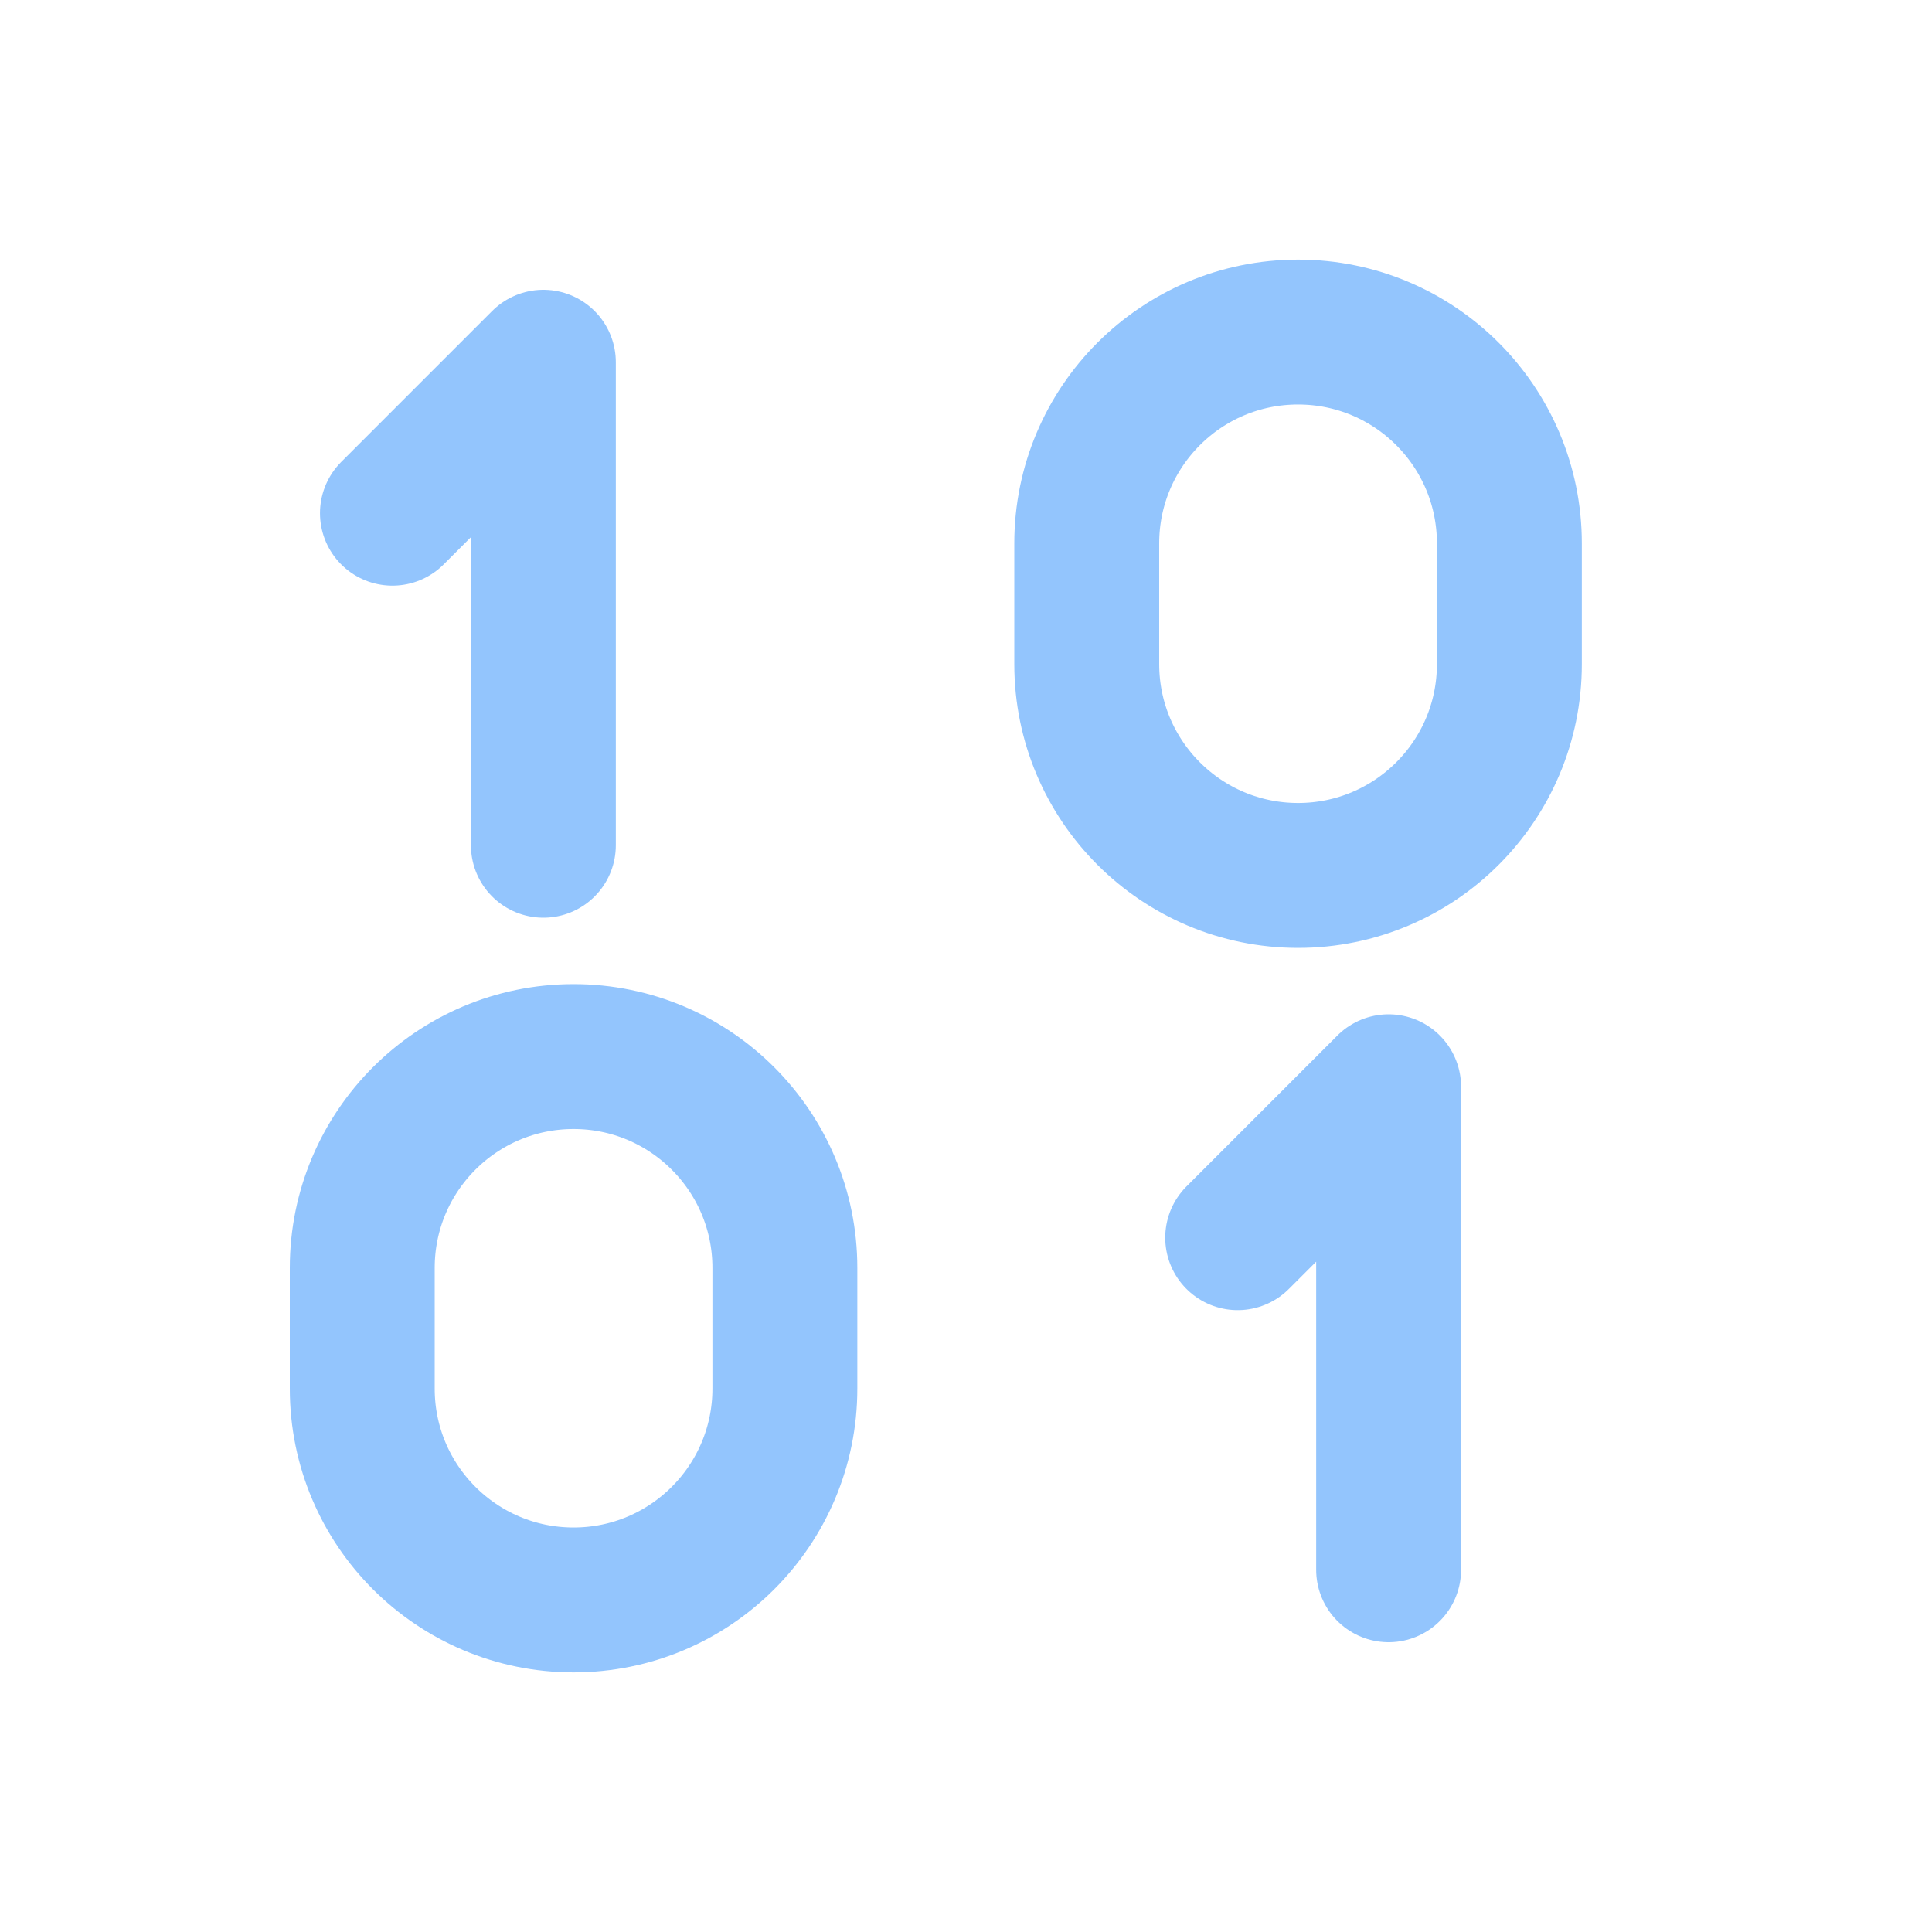
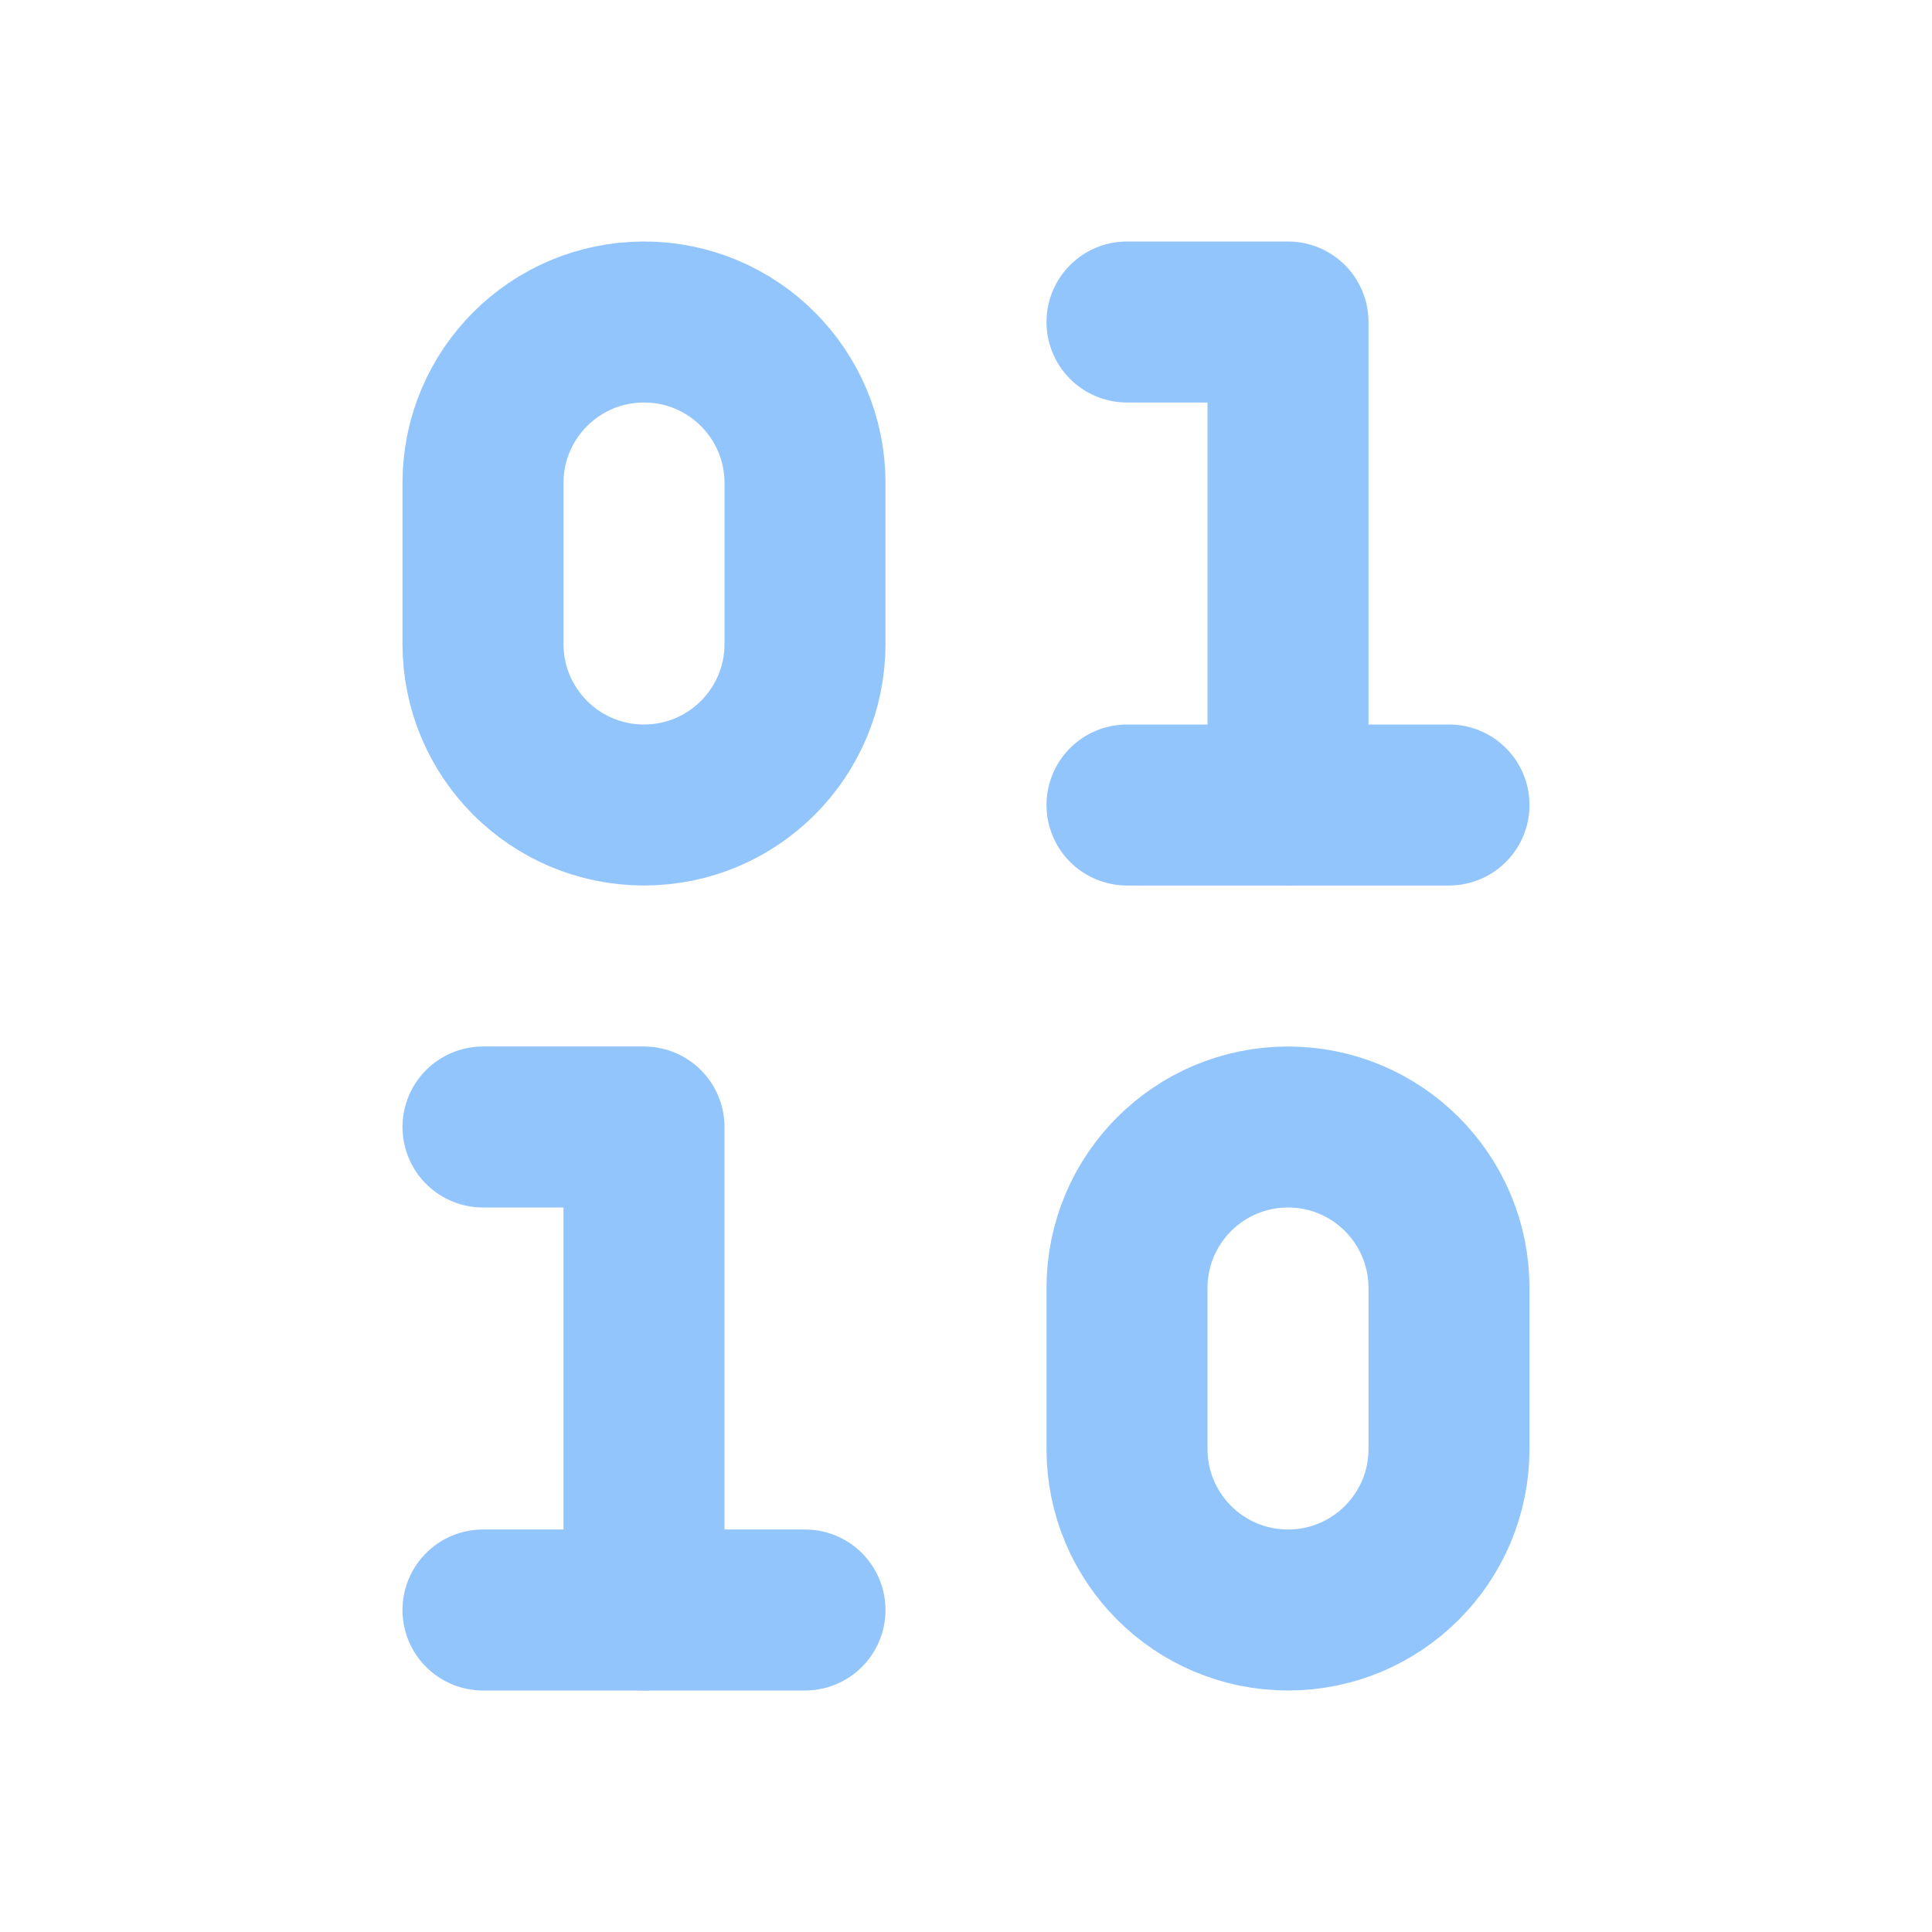
- <svg xmlns="http://www.w3.org/2000/svg" viewBox="0 0 32 32">
-   <g fill="none" stroke="#93c5fd" stroke-linecap="round" stroke-linejoin="round" stroke-width="2.4">
-     <path d="M9 6v8M6.5 8.5 9 6" />
-     <rect x="18" y="5.5" width="7" height="9" rx="3.5" />
-     <rect x="6" y="17.5" width="7" height="9" rx="3.5" />
-     <path d="M23 18v8M20.5 20.5 23 18" />
-   </g>
+ <svg xmlns="http://www.w3.org/2000/svg" width="24" height="24" viewBox="0 0 24 24" fill="none" stroke="#93c5fd" stroke-width="2" stroke-linecap="round" stroke-linejoin="round">
+   <rect x="14" y="14" width="4" height="6" rx="2" />
+   <rect x="6" y="4" width="4" height="6" rx="2" />
+   <path d="M6 20h4" />
+   <path d="M14 10h4" />
+   <path d="M6 14h2v6" />
+   <path d="M14 4h2v6" />
</svg>
